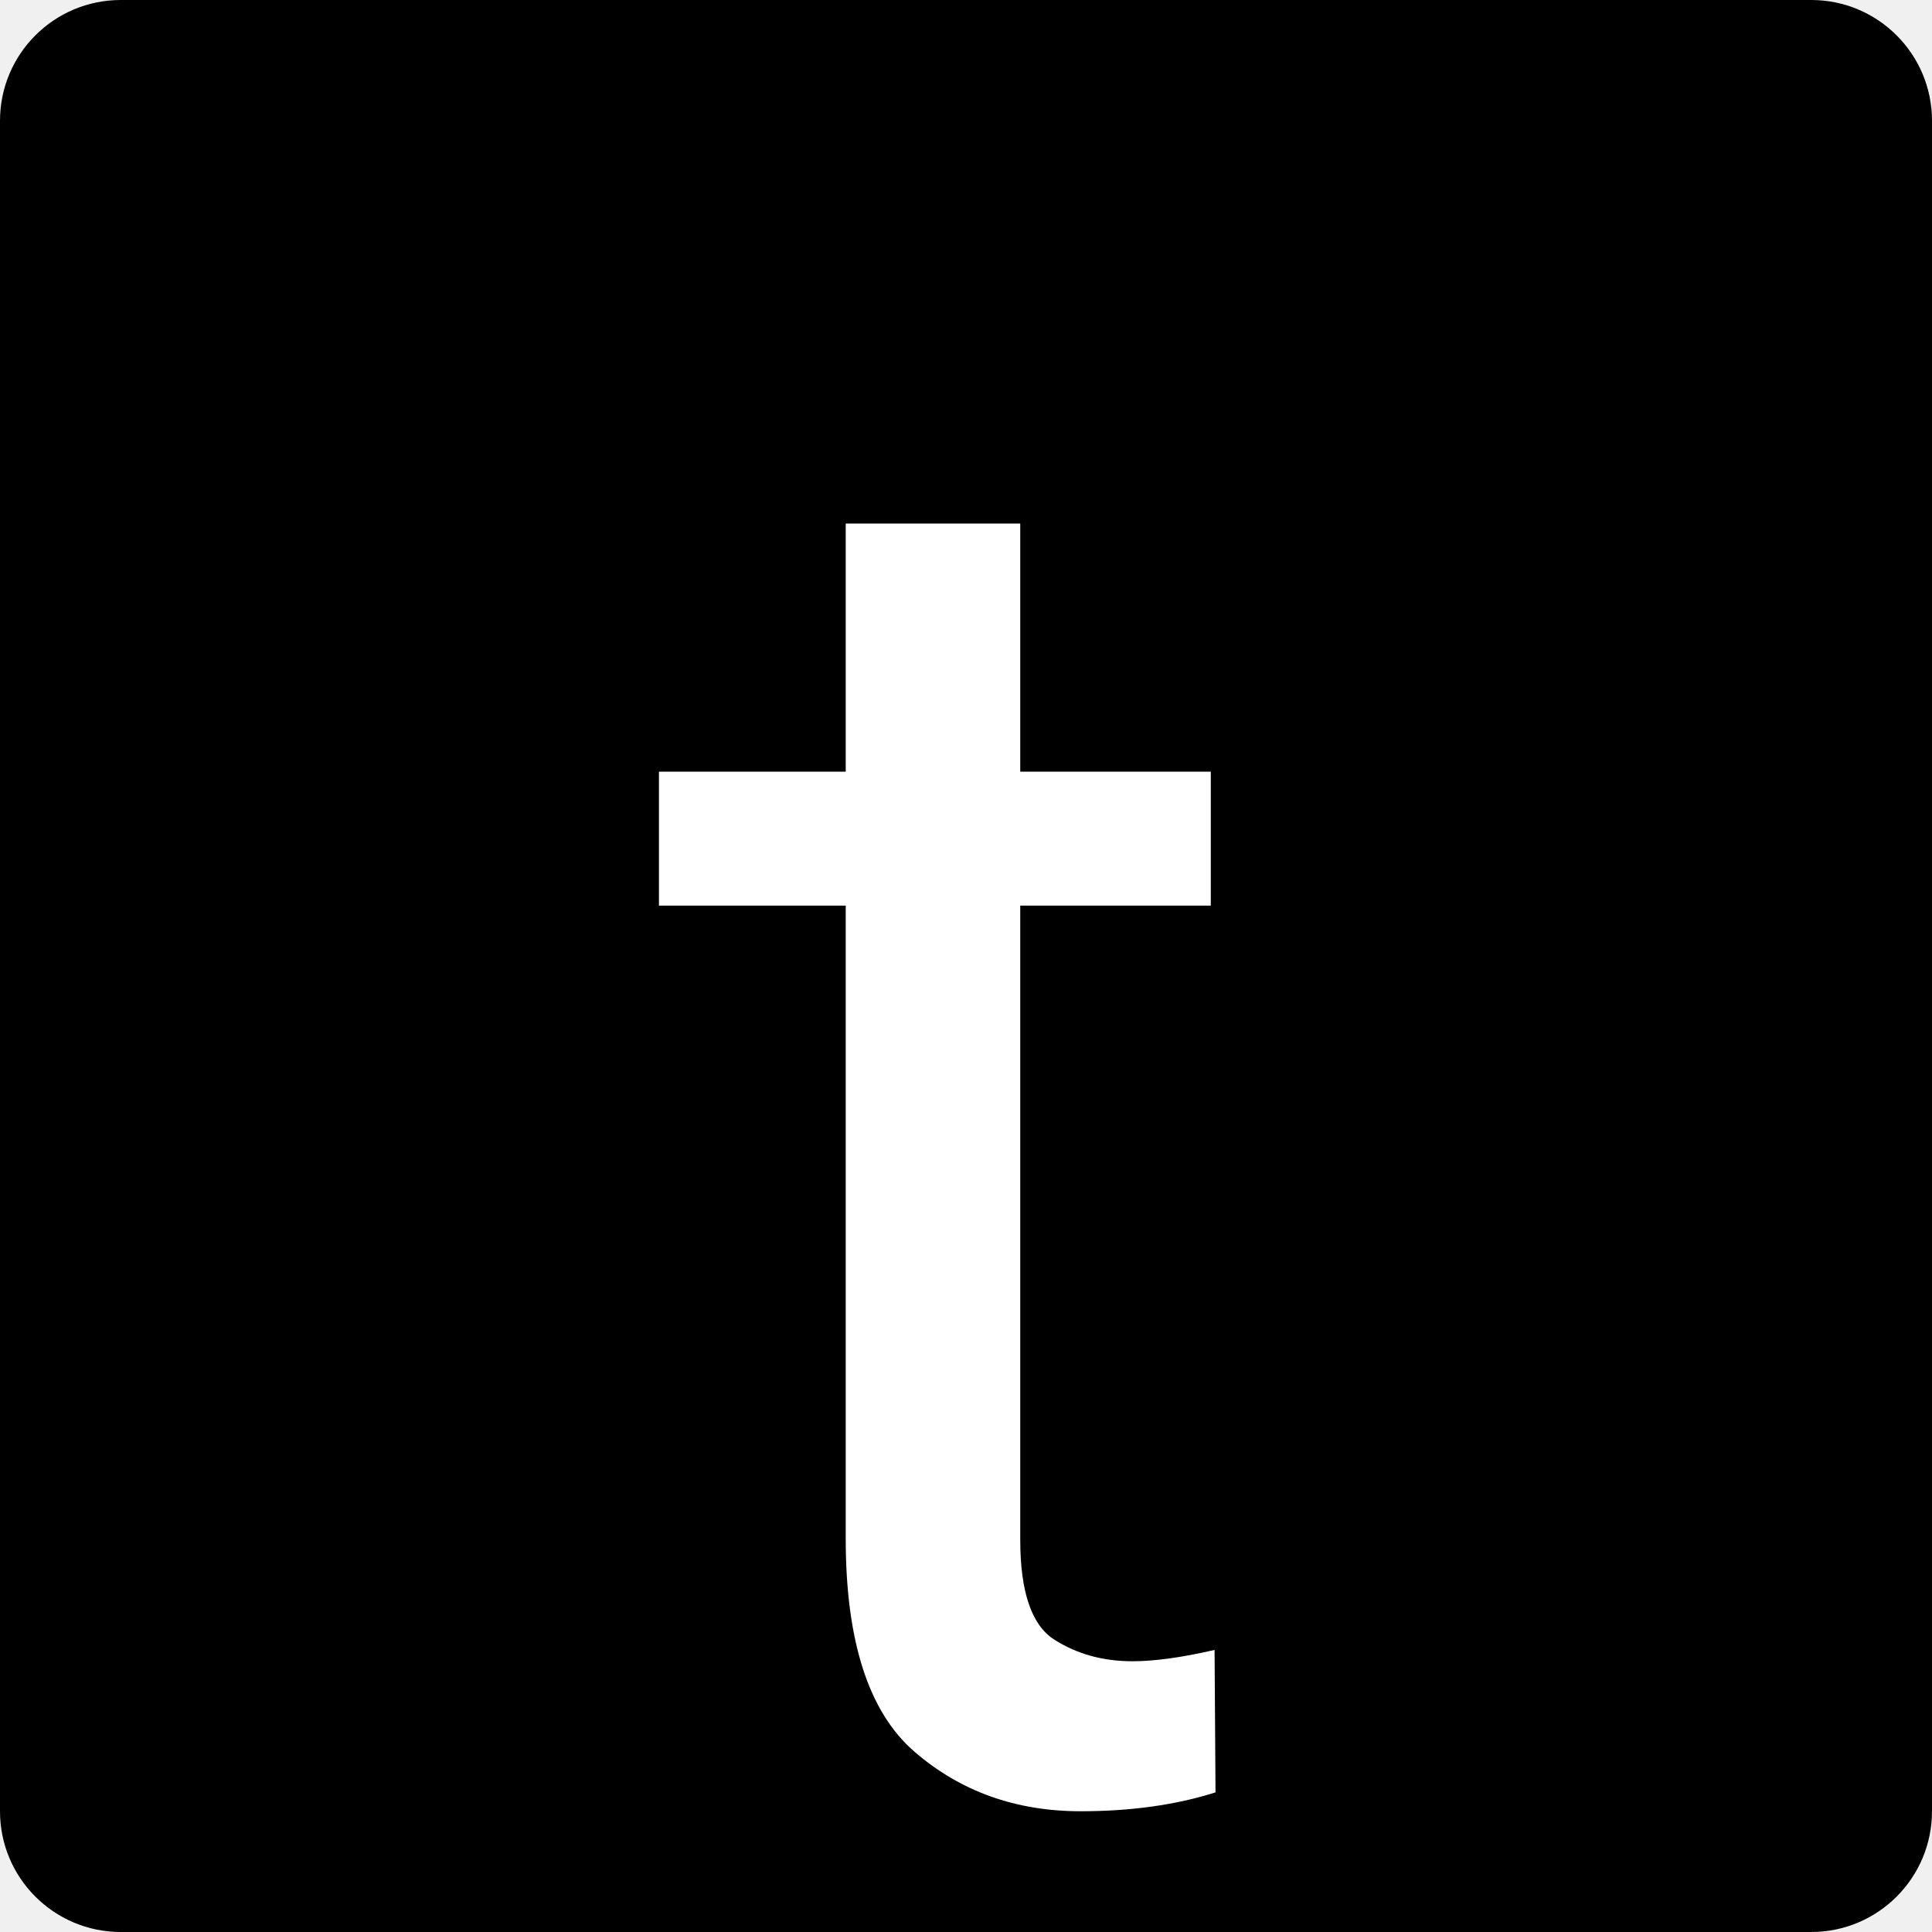
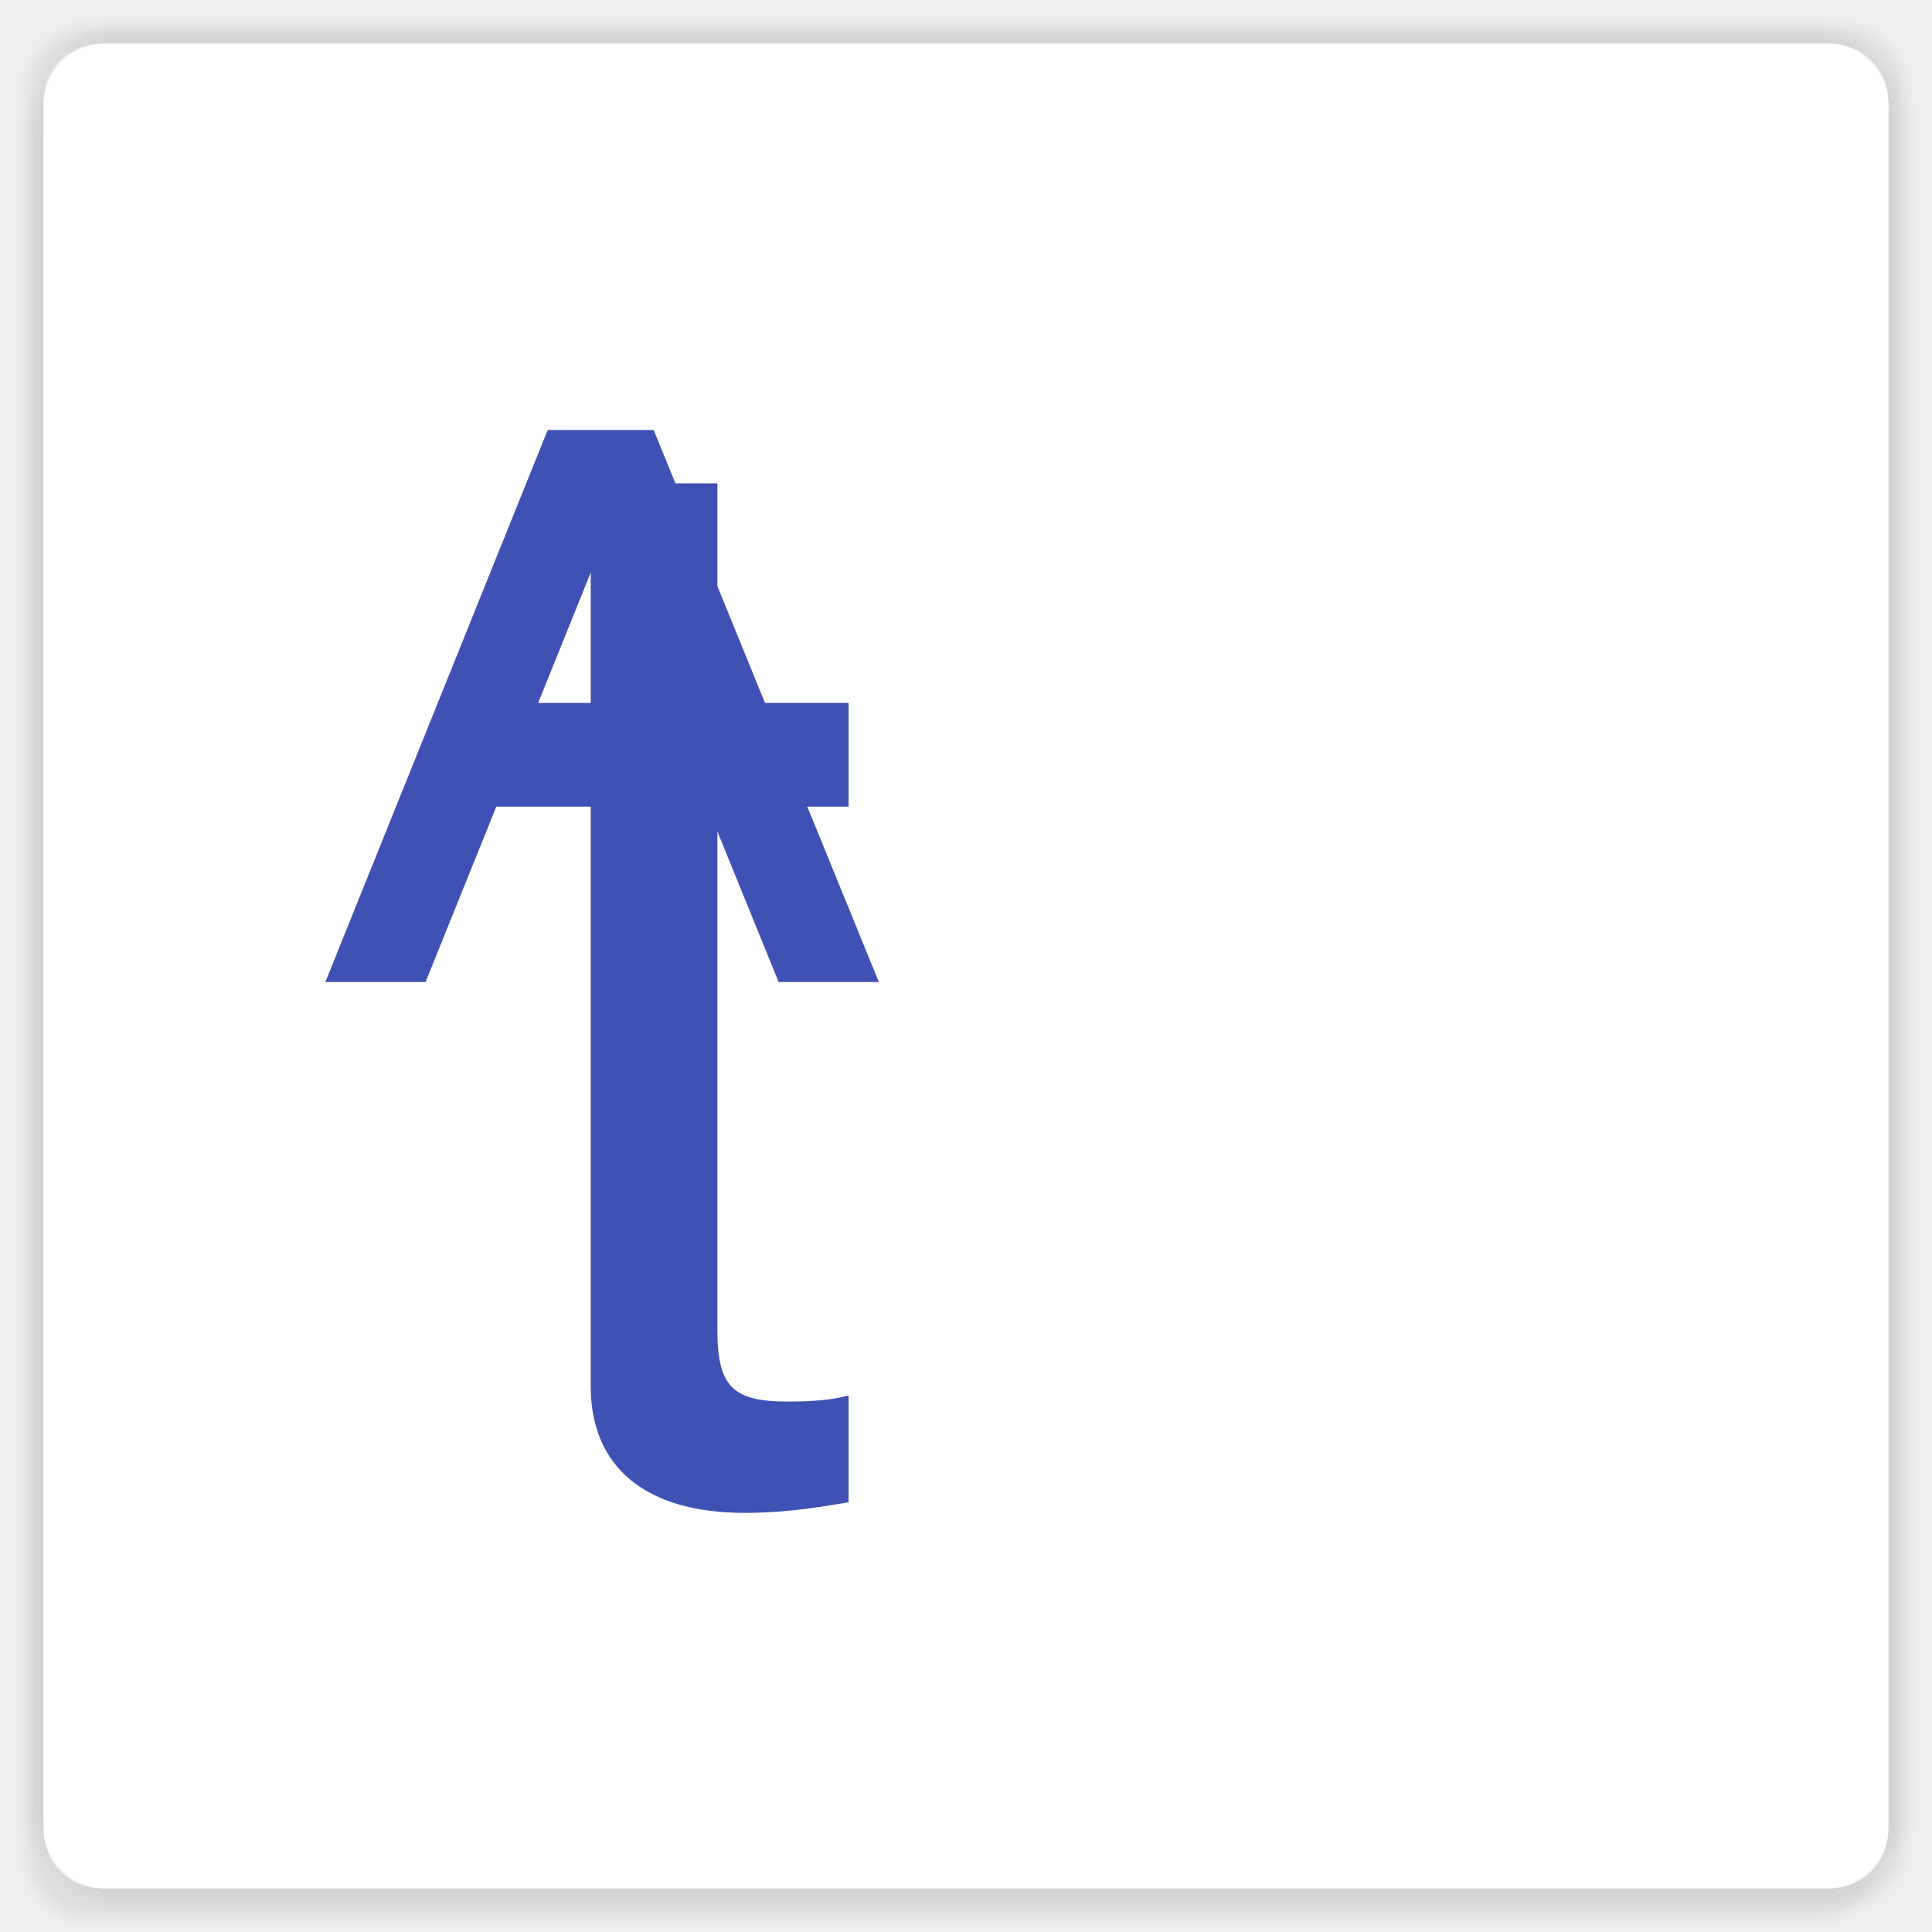
- <svg xmlns="http://www.w3.org/2000/svg" width="512px" height="512px" viewBox="0 0 512 512" version="1.1">
+ <svg xmlns="http://www.w3.org/2000/svg" xmlns:xlink="http://www.w3.org/1999/xlink" width="266px" height="266px" viewBox="0 0 266 266" version="1.1">
+   <defs>
+     <rect id="path-1" x="6" y="6" width="254" height="254" rx="8" />
+     <filter x="-2.8%" y="-2.8%" width="105.5%" height="106.3%" filterUnits="objectBoundingBox" id="filter-2">
+       <feOffset dx="2" dy="2" in="SourceAlpha" result="shadowOffsetOuter1" />
+       <feGaussianBlur stdDeviation="1" in="shadowOffsetOuter1" result="shadowBlurOuter1" />
+       <feComposite in="shadowBlurOuter1" in2="SourceAlpha" operator="out" result="shadowBlurOuter1" />
+       <feColorMatrix values="0 0 0 0 0.8   0 0 0 0 0.8   0 0 0 0 0.8  0 0 0 0.5 0" type="matrix" in="shadowBlurOuter1" result="shadowMatrixOuter1" />
+       <feOffset dx="-2" dy="-2" in="SourceAlpha" result="shadowOffsetOuter2" />
+       <feGaussianBlur stdDeviation="1" in="shadowOffsetOuter2" result="shadowBlurOuter2" />
+       <feComposite in="shadowBlurOuter2" in2="SourceAlpha" operator="out" result="shadowBlurOuter2" />
+       <feColorMatrix values="0 0 0 0 0.8   0 0 0 0 0.8   0 0 0 0 0.8  0 0 0 0.5 0" type="matrix" in="shadowBlurOuter2" result="shadowMatrixOuter2" />
+       <feOffset dx="2" dy="-2" in="SourceAlpha" result="shadowOffsetOuter3" />
+       <feGaussianBlur stdDeviation="1" in="shadowOffsetOuter3" result="shadowBlurOuter3" />
+       <feComposite in="shadowBlurOuter3" in2="SourceAlpha" operator="out" result="shadowBlurOuter3" />
+       <feColorMatrix values="0 0 0 0 0.8   0 0 0 0 0.8   0 0 0 0 0.8  0 0 0 0.5 0" type="matrix" in="shadowBlurOuter3" result="shadowMatrixOuter3" />
+       <feOffset dx="-2" dy="4" in="SourceAlpha" result="shadowOffsetOuter4" />
+       <feGaussianBlur stdDeviation="1" in="shadowOffsetOuter4" result="shadowBlurOuter4" />
+       <feComposite in="shadowBlurOuter4" in2="SourceAlpha" operator="out" result="shadowBlurOuter4" />
+       <feColorMatrix values="0 0 0 0 0.8   0 0 0 0 0.8   0 0 0 0 0.8  0 0 0 0.5 0" type="matrix" in="shadowBlurOuter4" result="shadowMatrixOuter4" />
+       <feMerge>
+         <feMergeNode in="shadowMatrixOuter1" />
+         <feMergeNode in="shadowMatrixOuter2" />
+         <feMergeNode in="shadowMatrixOuter3" />
+         <feMergeNode in="shadowMatrixOuter4" />
+       </feMerge>
+     </filter>
+   </defs>
  <g id="Page-1" stroke="none" stroke-width="1" fill="none" fill-rule="evenodd">
-     <rect id="Rectangle" fill="#000000" x="0" y="0" width="512" height="512" rx="32" />
-     <text id="t" font-family="Roboto-Regular, Roboto" font-size="512" font-weight="normal" fill="#FFFFFF">
-       <tspan x="172.375" y="475">t</tspan>
+     <g id="Rectangle">
+       <use fill="black" fill-opacity="1" filter="url(#filter-2)" xlink:href="#path-1" />
+       <rect stroke="#FFFFFF" stroke-width="1" stroke-linejoin="square" fill="#FFFFFF" fill-rule="evenodd" x="6.5" y="6.5" width="253" height="253" rx="8" />
+     </g>
+     <text id="^t" font-family="HelveticaNeue-Medium, Helvetica Neue" font-size="200" font-weight="400" line-spacing="197" letter-spacing="-8" fill="#3F51B5">
+       <tspan x="36" y="201">^</tspan>
+       <tspan x="63.49" y="206.832" font-family="HelveticaNeue, Helvetica Neue" font-size="210" font-weight="normal">t</tspan>
    </text>
  </g>
</svg>
